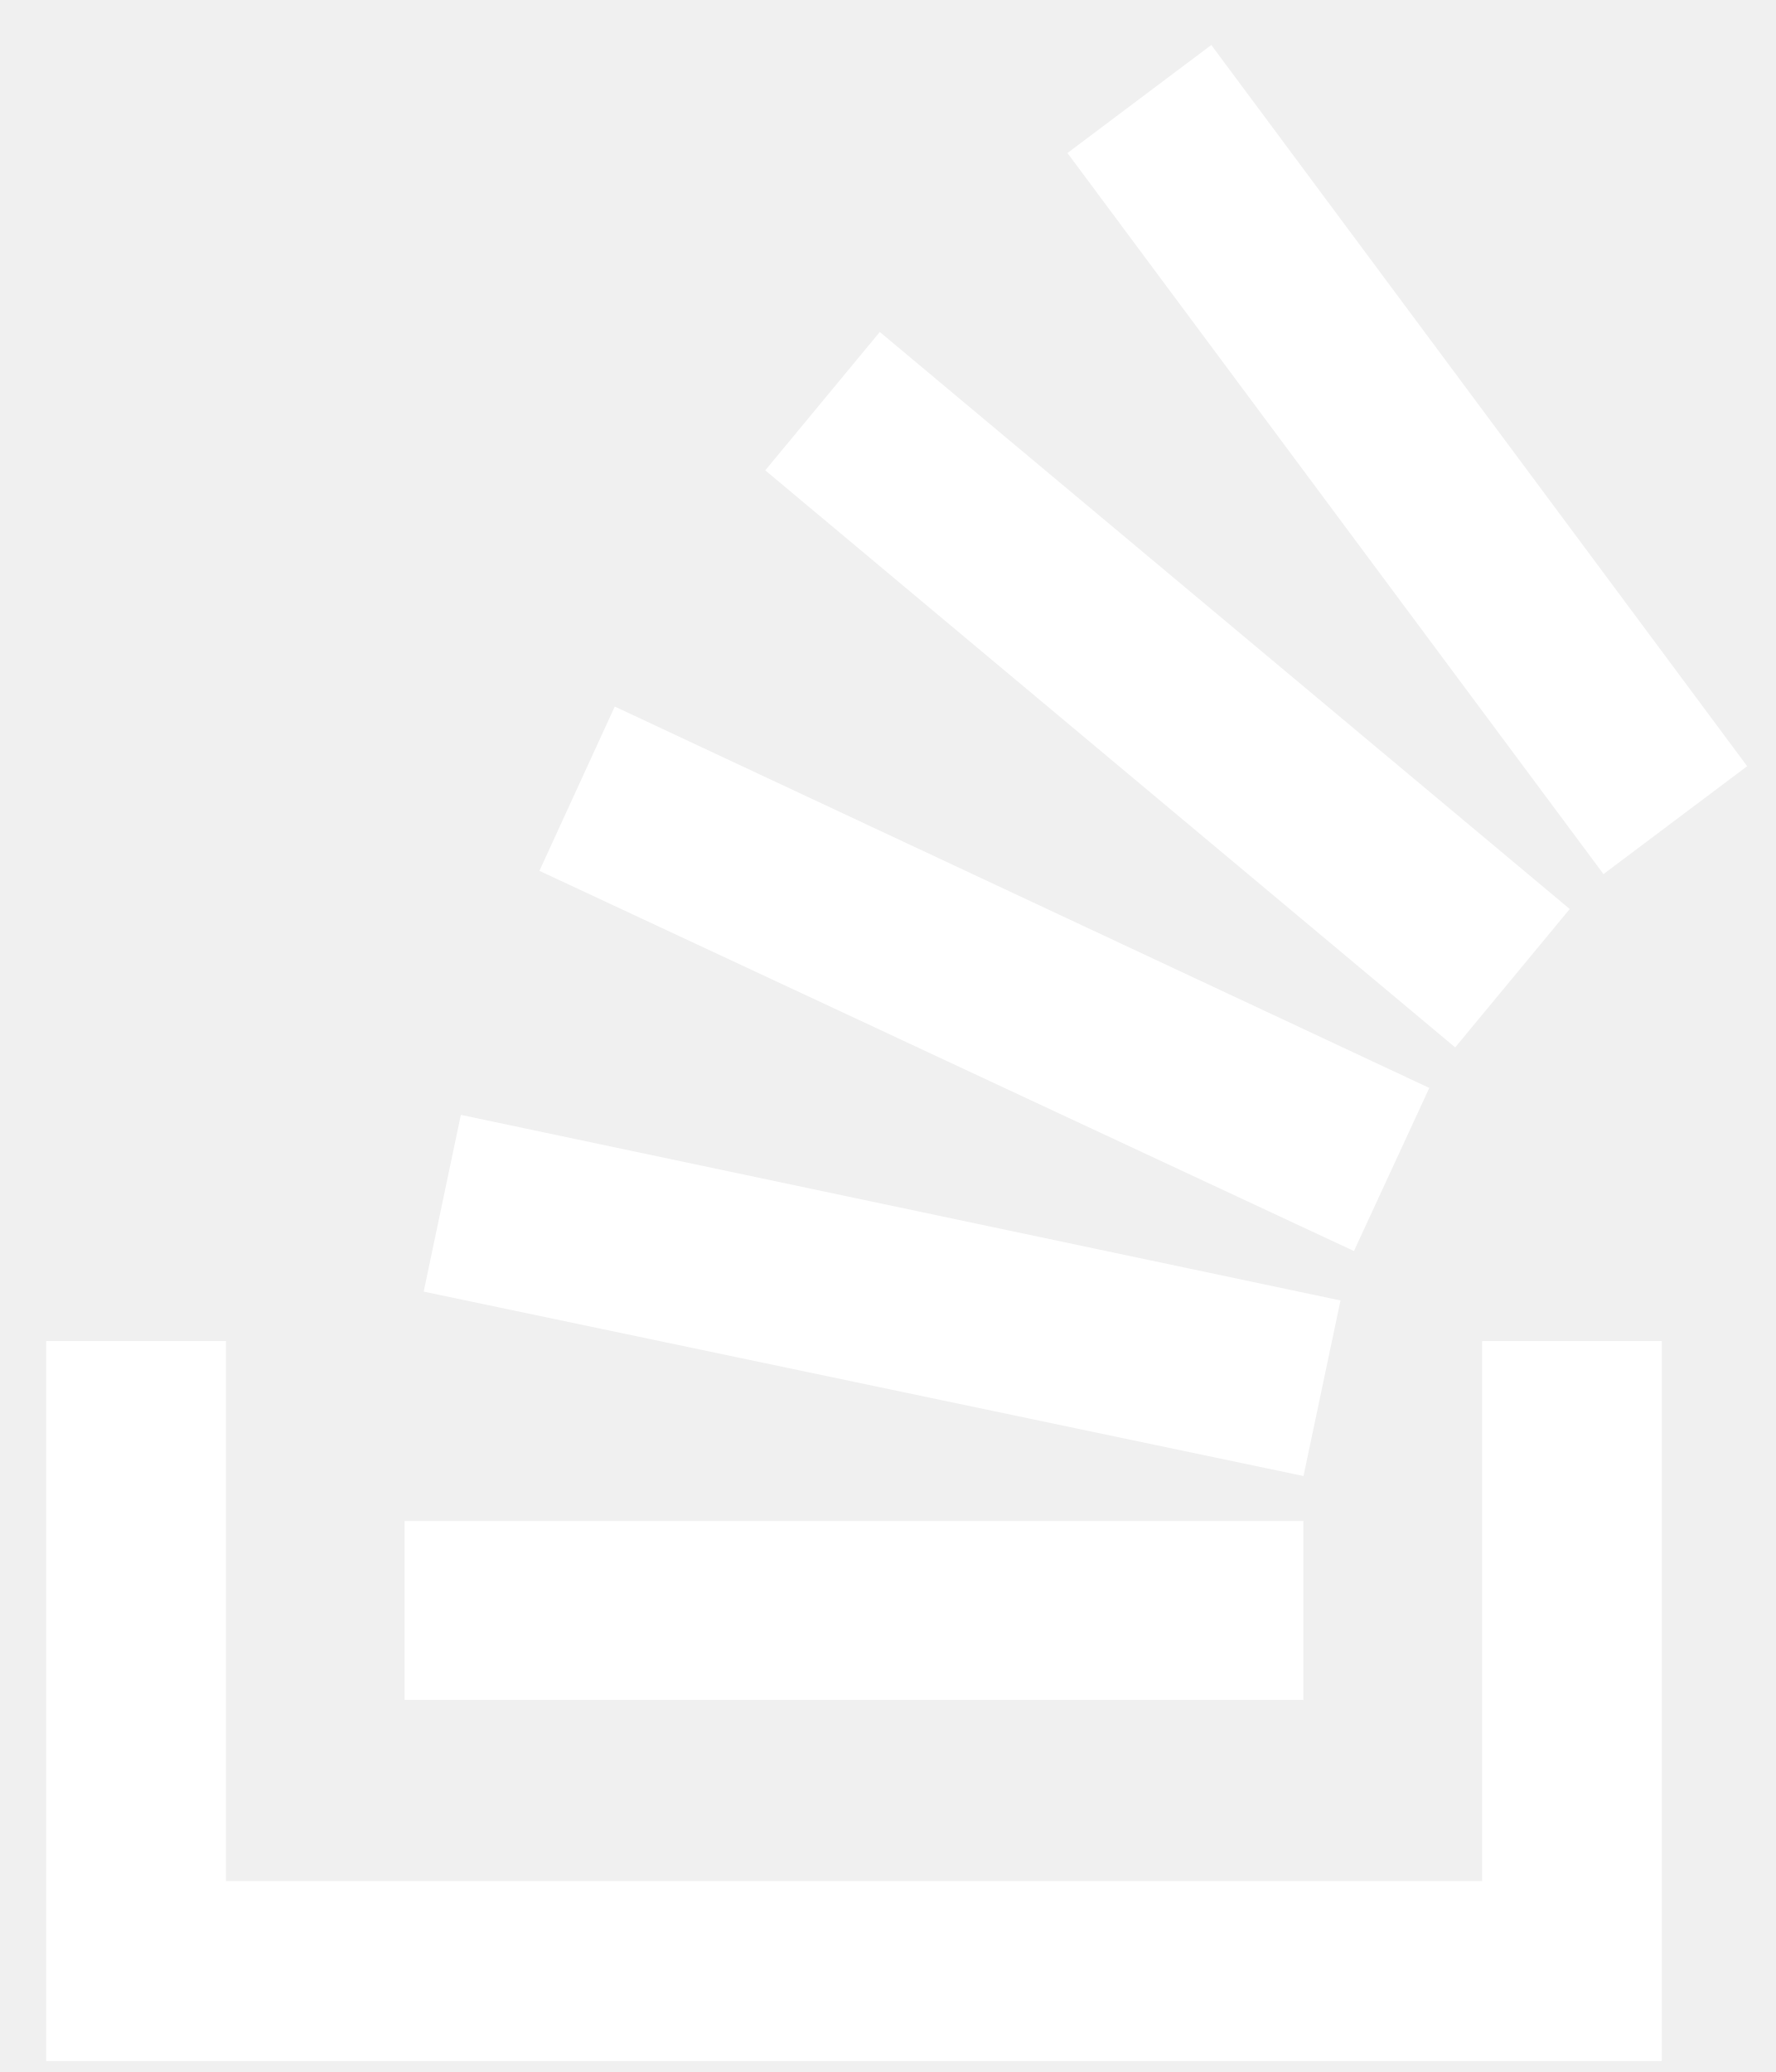
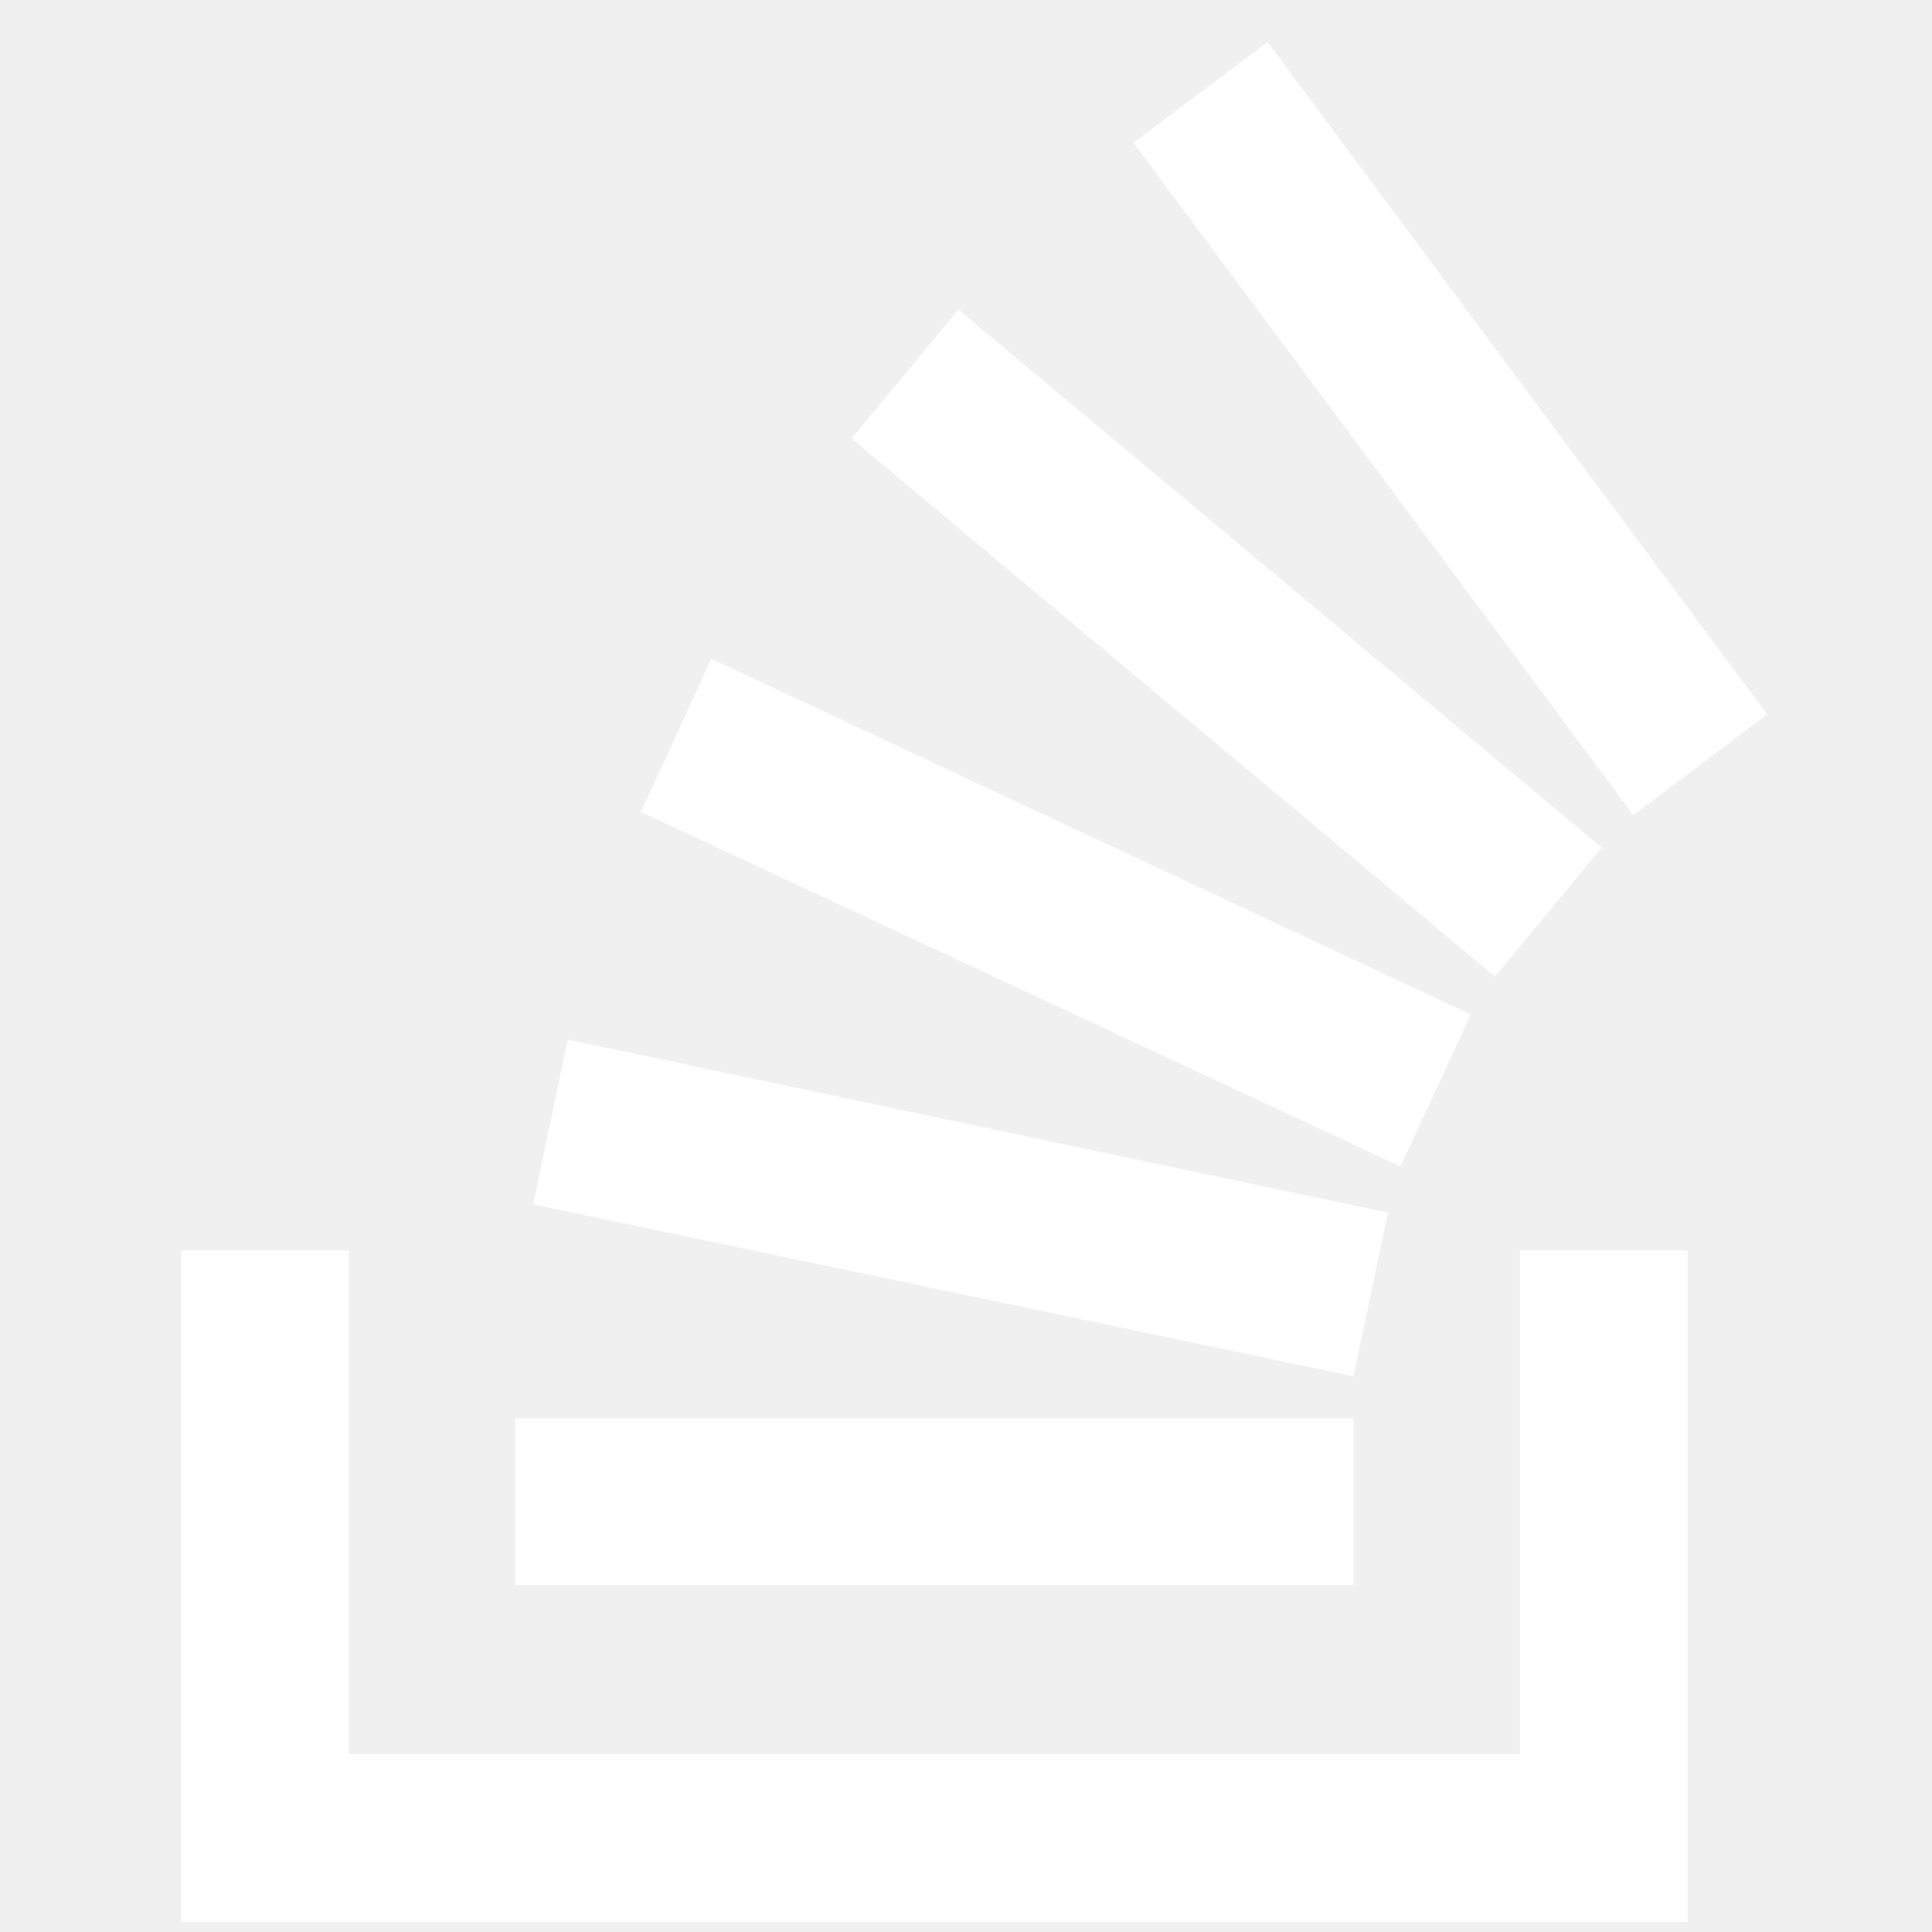
- <svg xmlns="http://www.w3.org/2000/svg" width="12px" height="14px" viewBox="0 0 12 14" version="1.1">
+ <svg xmlns="http://www.w3.org/2000/svg" width="18px" height="18px" viewBox="0 0 12 14" version="1.1">
  <defs />
  <g id="Symbols" stroke="none" stroke-width="1" fill="none" fill-rule="evenodd">
    <g id="Menu" transform="translate(-1144, -6)" fill="#FFFFFF">
      <g id="Group-36">
        <g id="Group-34" transform="translate(1049, 6)">
          <path d="M103.185,0.304 L102.213,1.034 L105.835,5.906 L106.806,5.177 L103.185,0.304 Z M100.171,3.178 L104.833,7.077 L105.607,6.142 L100.945,2.243 L100.171,3.178 Z M98.645,5.884 L104.149,8.453 L104.658,7.351 L99.154,4.774 L98.645,5.884 Z M97.863,8.727 L103.808,9.973 L104.058,8.787 L98.114,7.533 L97.863,8.727 Z M97.734,11.486 L103.807,11.486 L103.807,10.277 L97.734,10.277 L97.734,11.486 Z M105.015,12.71 L105.015,9.061 L106.229,9.061 L106.229,13.926 L95.312,13.926 L95.312,9.061 L96.527,9.061 L96.527,12.71 L105.015,12.71 Z" id="icon-stack-overflow" />
        </g>
      </g>
    </g>
  </g>
</svg>
